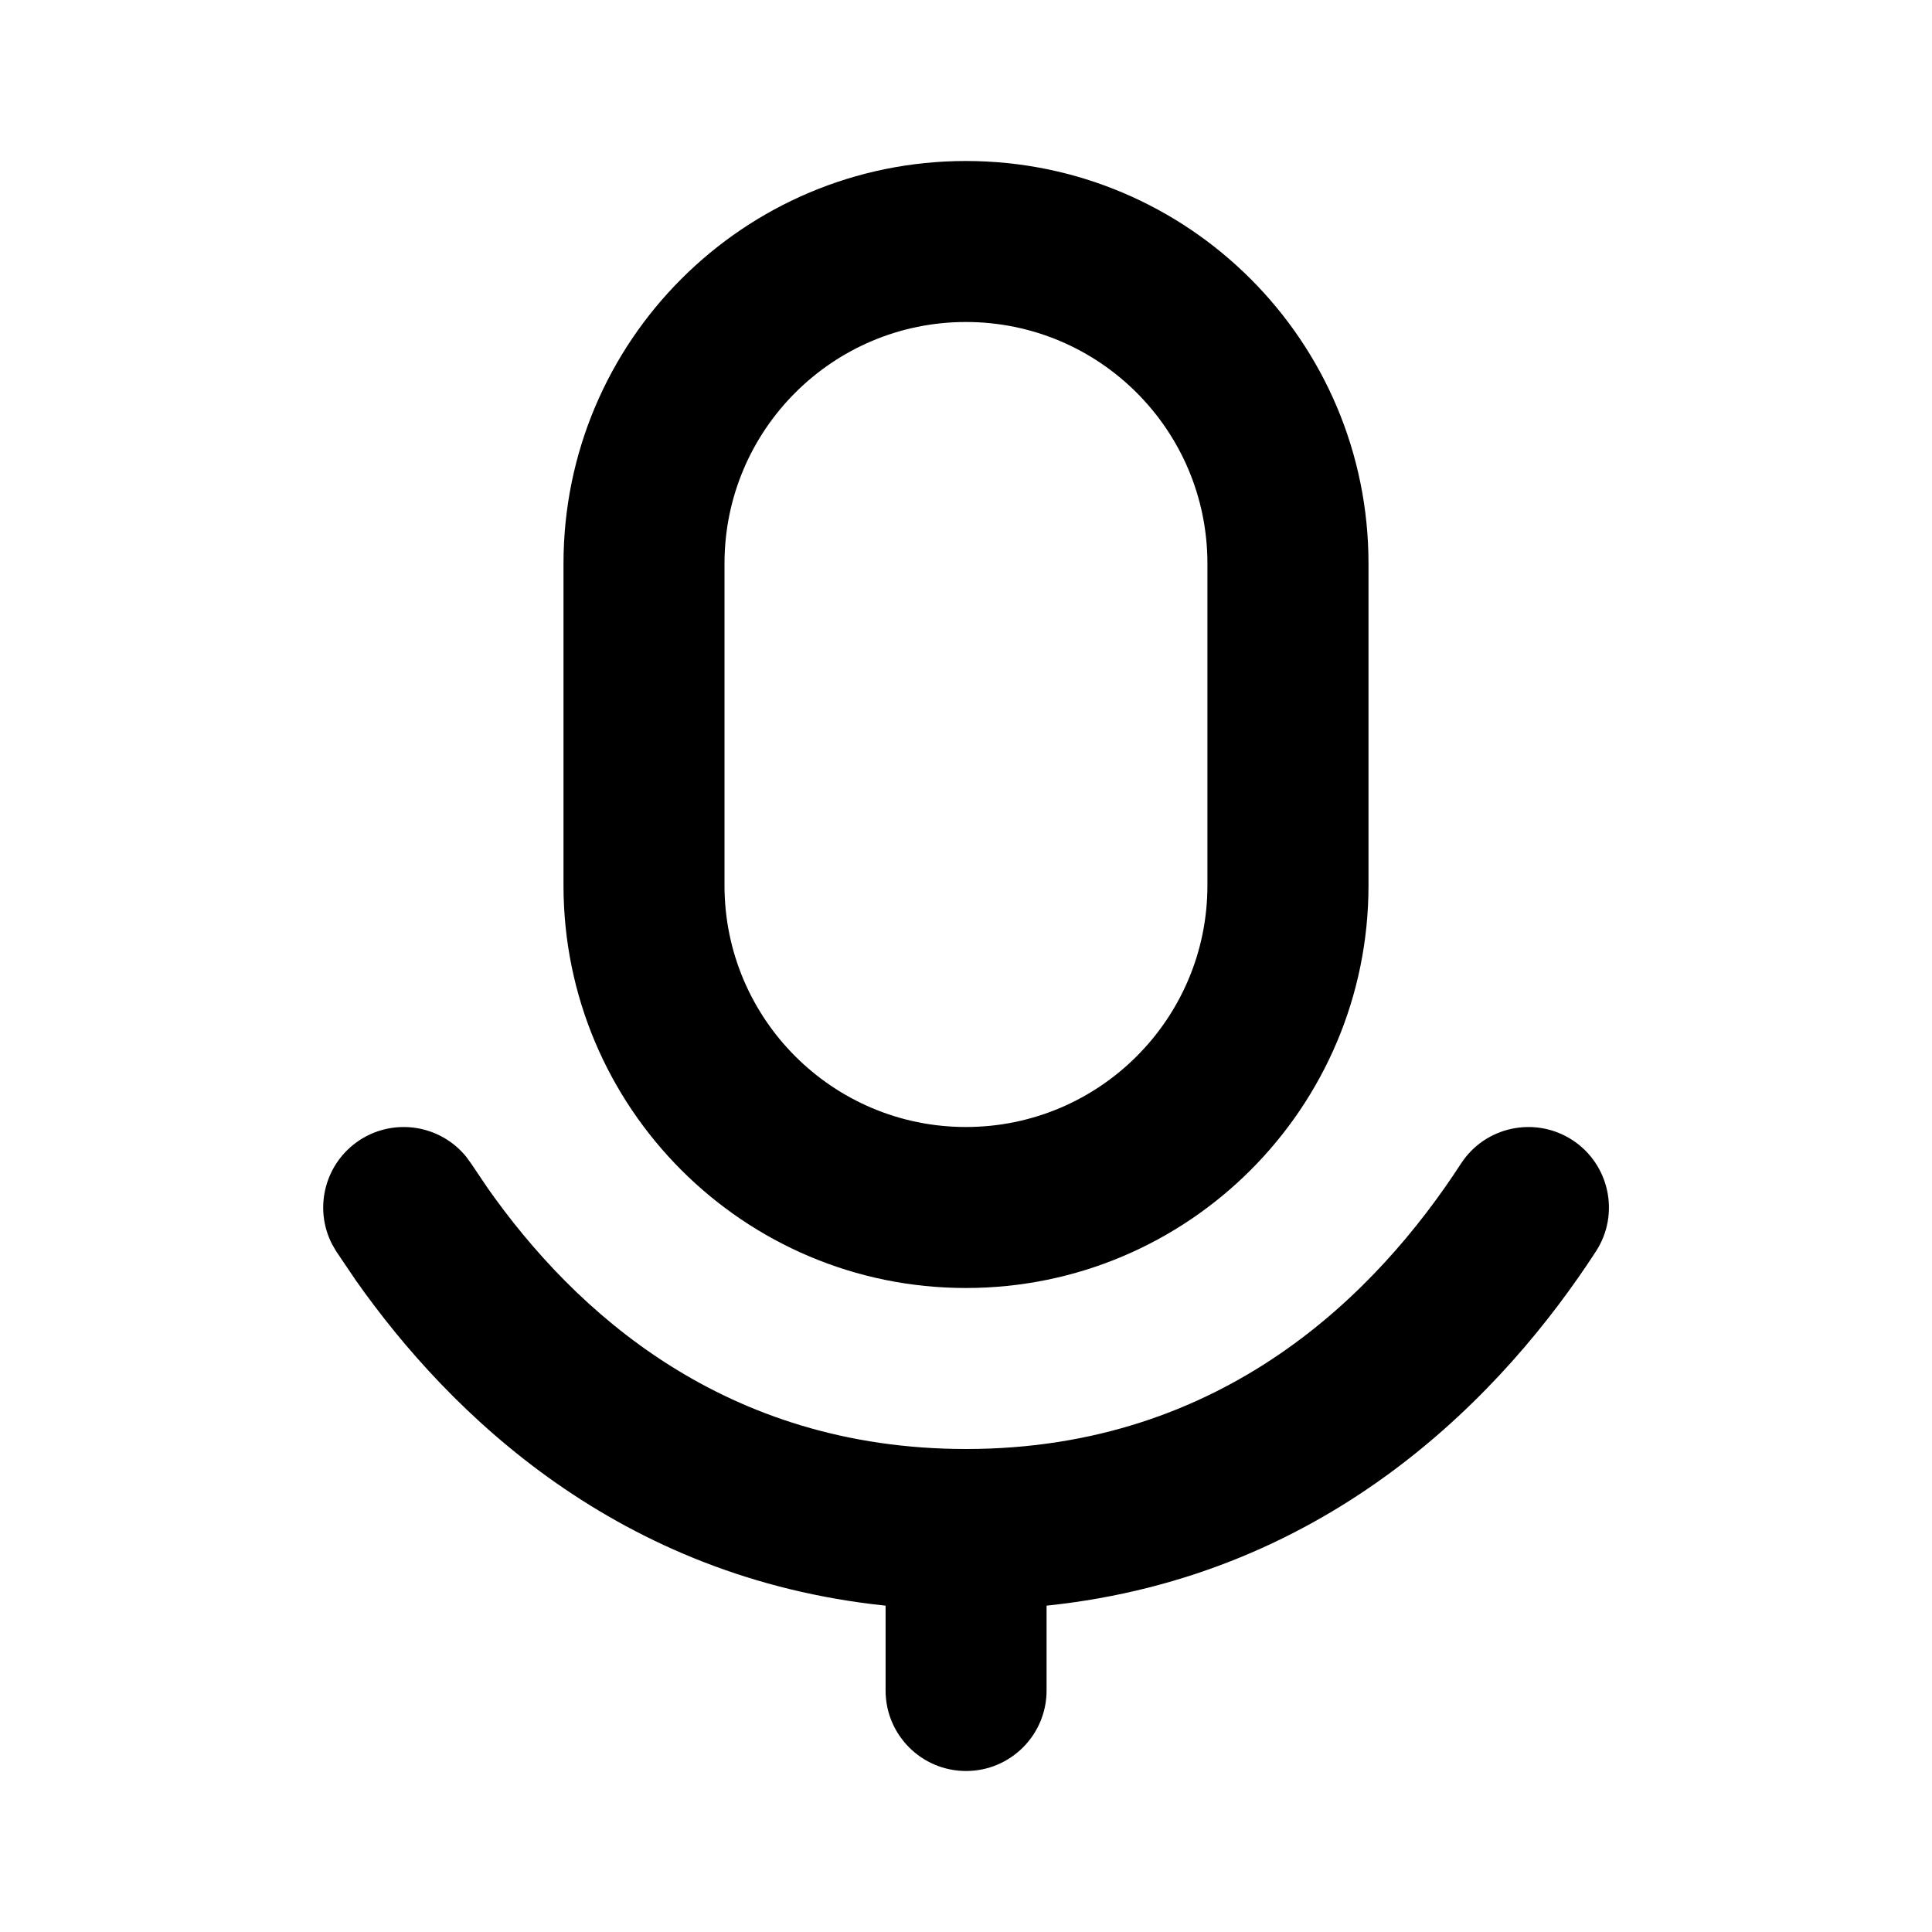
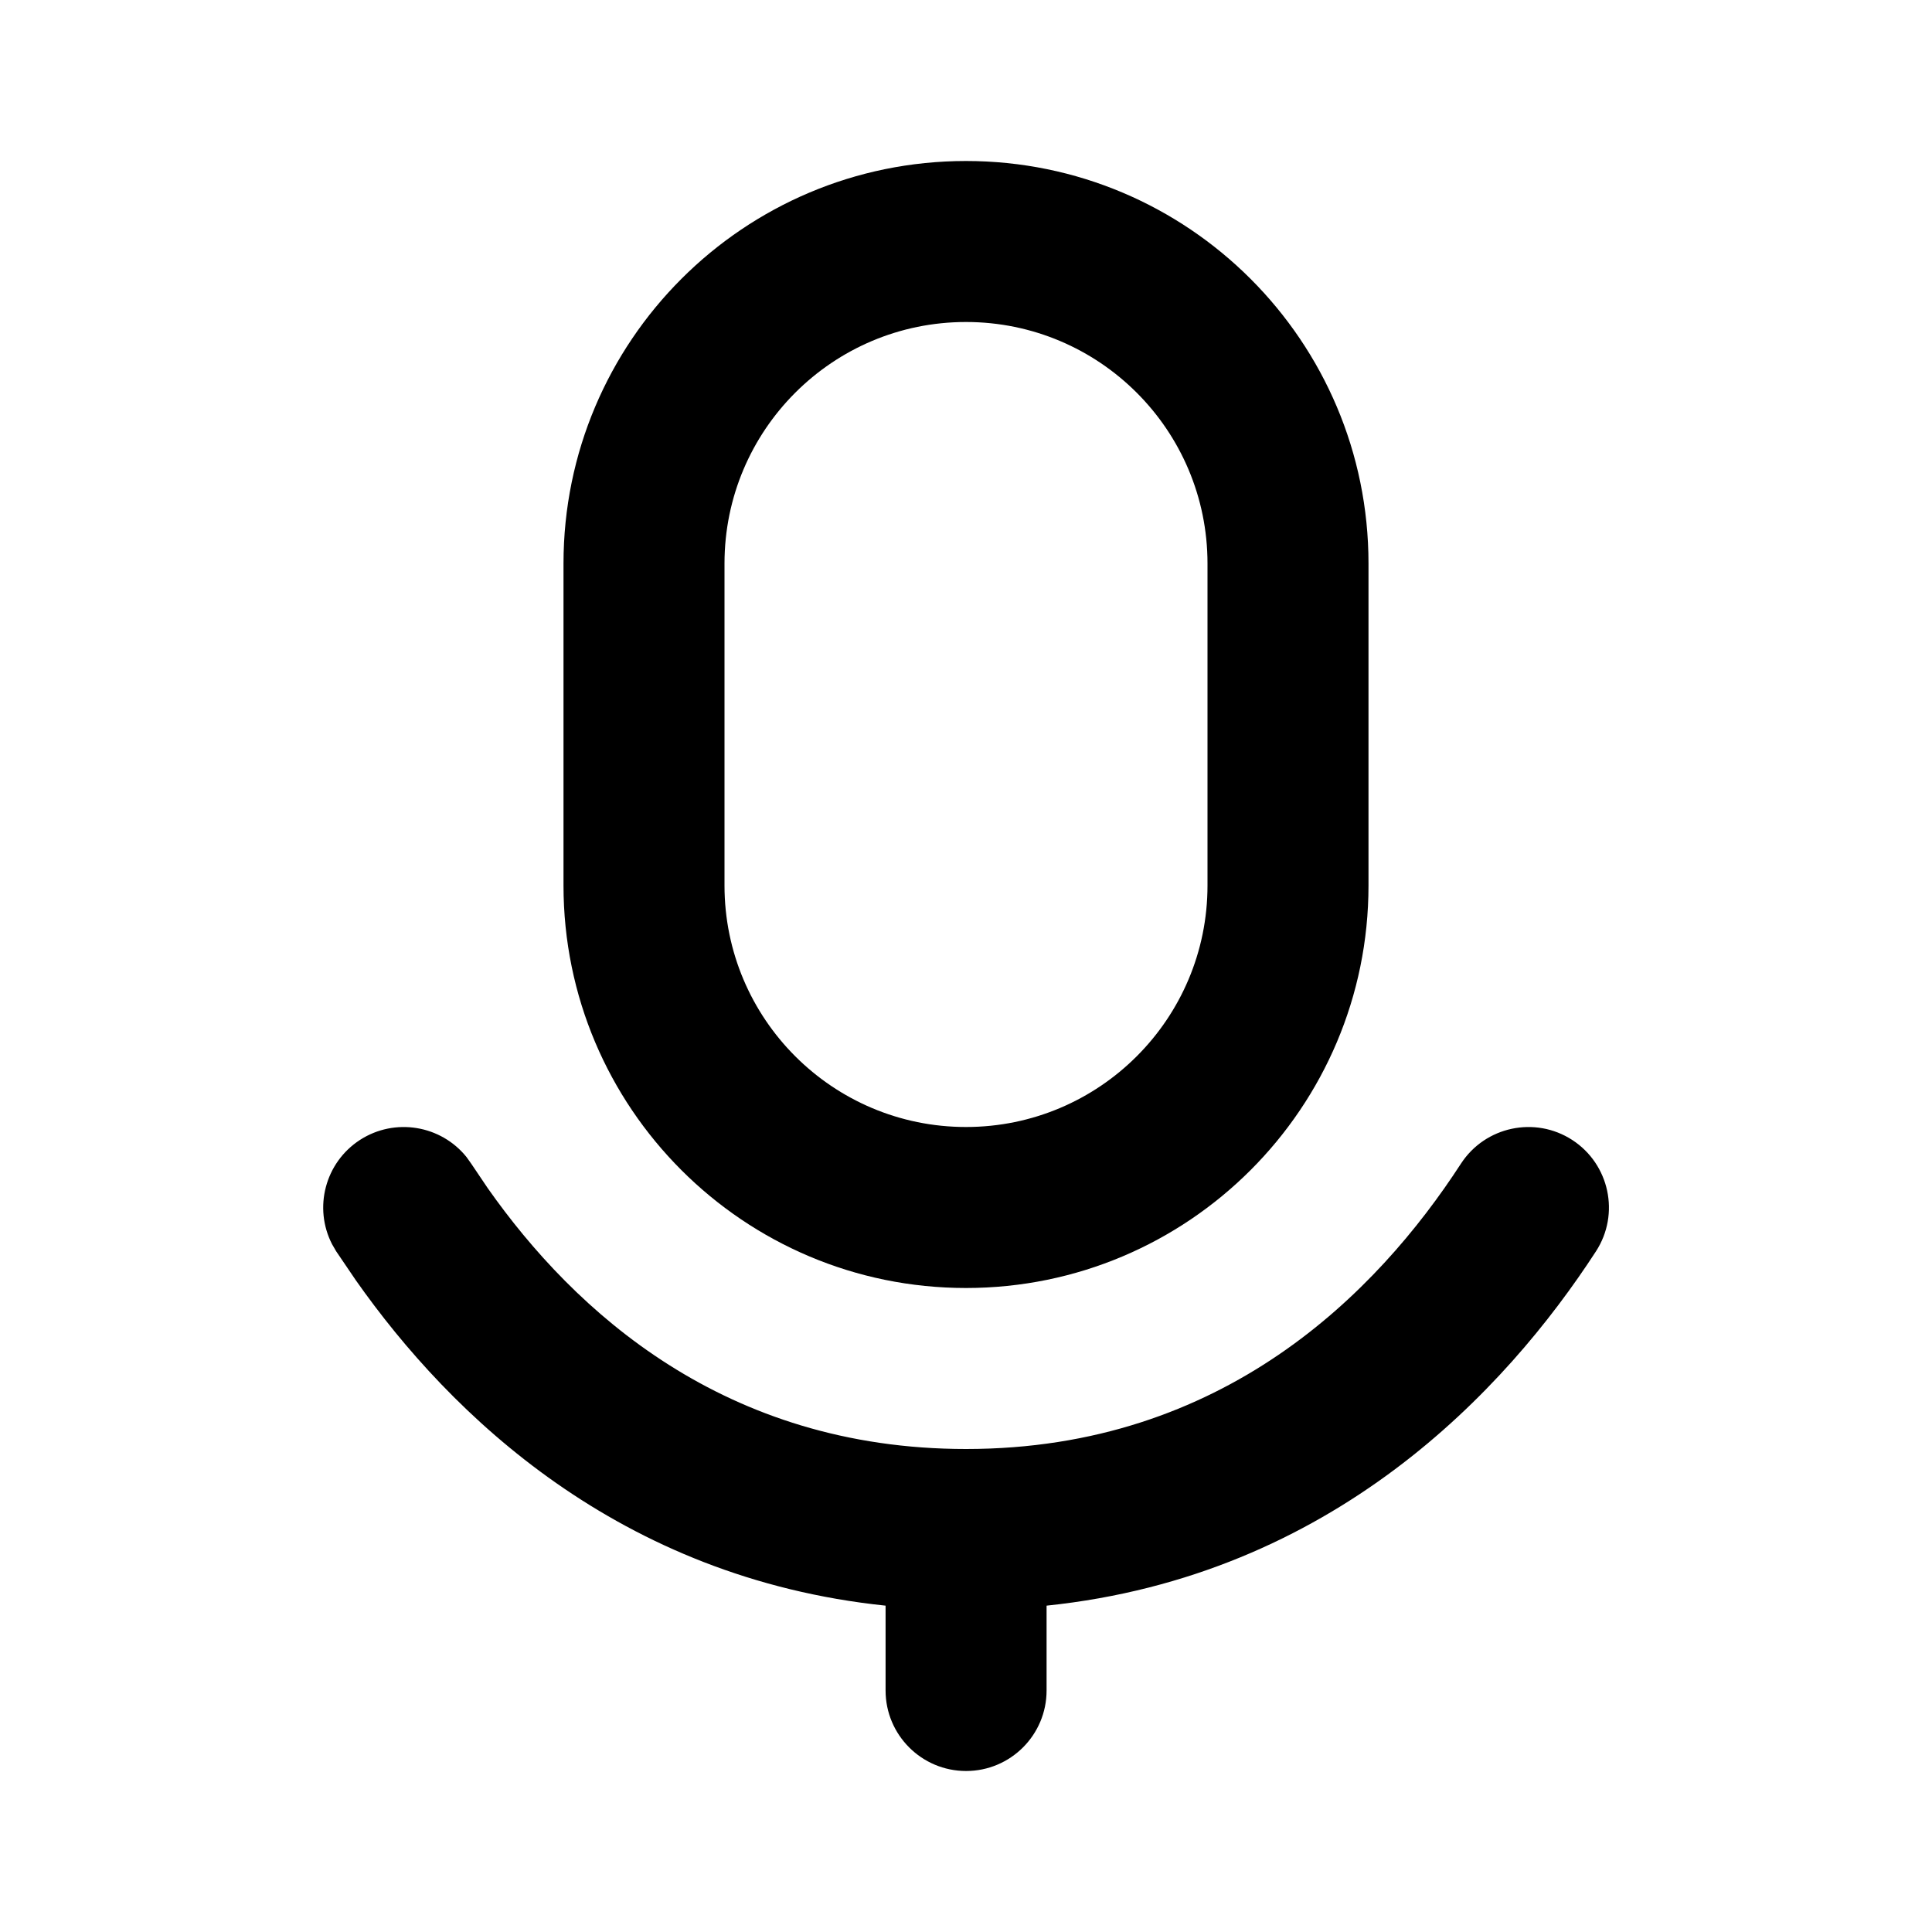
<svg xmlns="http://www.w3.org/2000/svg" width="24" height="24" viewBox="0 0 24 24" fill="none">
-   <path d="M18.148 14.456C18.448 13.993 19.067 13.861 19.531 14.161C19.994 14.462 20.126 15.081 19.826 15.544C18.702 17.275 16.554 19.576 13.001 19.946V21C13.001 21.552 12.553 22 12.001 22C11.448 22 11.001 21.552 11.001 21V19.946C7.69 19.601 5.599 17.58 4.42 15.905L4.176 15.544L4.125 15.456C3.893 15.005 4.037 14.443 4.471 14.161C4.906 13.88 5.477 13.978 5.794 14.373L5.854 14.456L6.059 14.76C7.137 16.293 9.001 18 12.001 18C15.2 18 17.108 16.058 18.148 14.456Z" fill="black" style="fill:black;fill-opacity:1;" />
-   <path fill-rule="evenodd" clip-rule="evenodd" d="M11.999 2C14.761 2 17 4.239 17 7V11C17 13.761 14.761 16 11.999 16C9.238 16 7 13.761 7 11V7C7 4.239 9.238 2 11.999 2ZM11.999 4C10.343 4 9 5.343 9 7V11C9 12.657 10.343 14 11.999 14C13.656 14 14.999 12.657 14.999 11V7C14.999 5.343 13.656 4 11.999 4Z" fill="black" style="fill:black;fill-opacity:1;" />
+   <path d="M18.148 14.456C18.449 13.993 19.068 13.861 19.531 14.161C19.994 14.462 20.126 15.081 19.826 15.544C18.702 17.275 16.554 19.576 13.001 19.946V21C13.001 21.552 12.553 22 12.001 22C11.449 22 11.001 21.552 11.001 21V19.946C7.69 19.601 5.599 17.58 4.421 15.905L4.176 15.544L4.125 15.456C3.893 15.005 4.037 14.443 4.471 14.161C4.906 13.88 5.477 13.978 5.795 14.373L5.854 14.456L6.059 14.76C7.137 16.293 9.001 18 12.001 18C15.2 18 17.108 16.058 18.148 14.456Z" fill="black" style="fill:black;fill-opacity:1;" />
+   <path fill-rule="evenodd" clip-rule="evenodd" d="M12 2C14.761 2 17 4.239 17 7V11C17 13.761 14.761 16 12 16C9.238 16 7 13.761 7 11V7C7 4.239 9.238 2 12 2ZM12 4C10.343 4 9 5.343 9 7V11C9 12.657 10.343 14 12 14C13.656 14 15 12.657 15 11V7C15 5.343 13.656 4 12 4Z" fill="black" style="fill:black;fill-opacity:1;" />
</svg>
